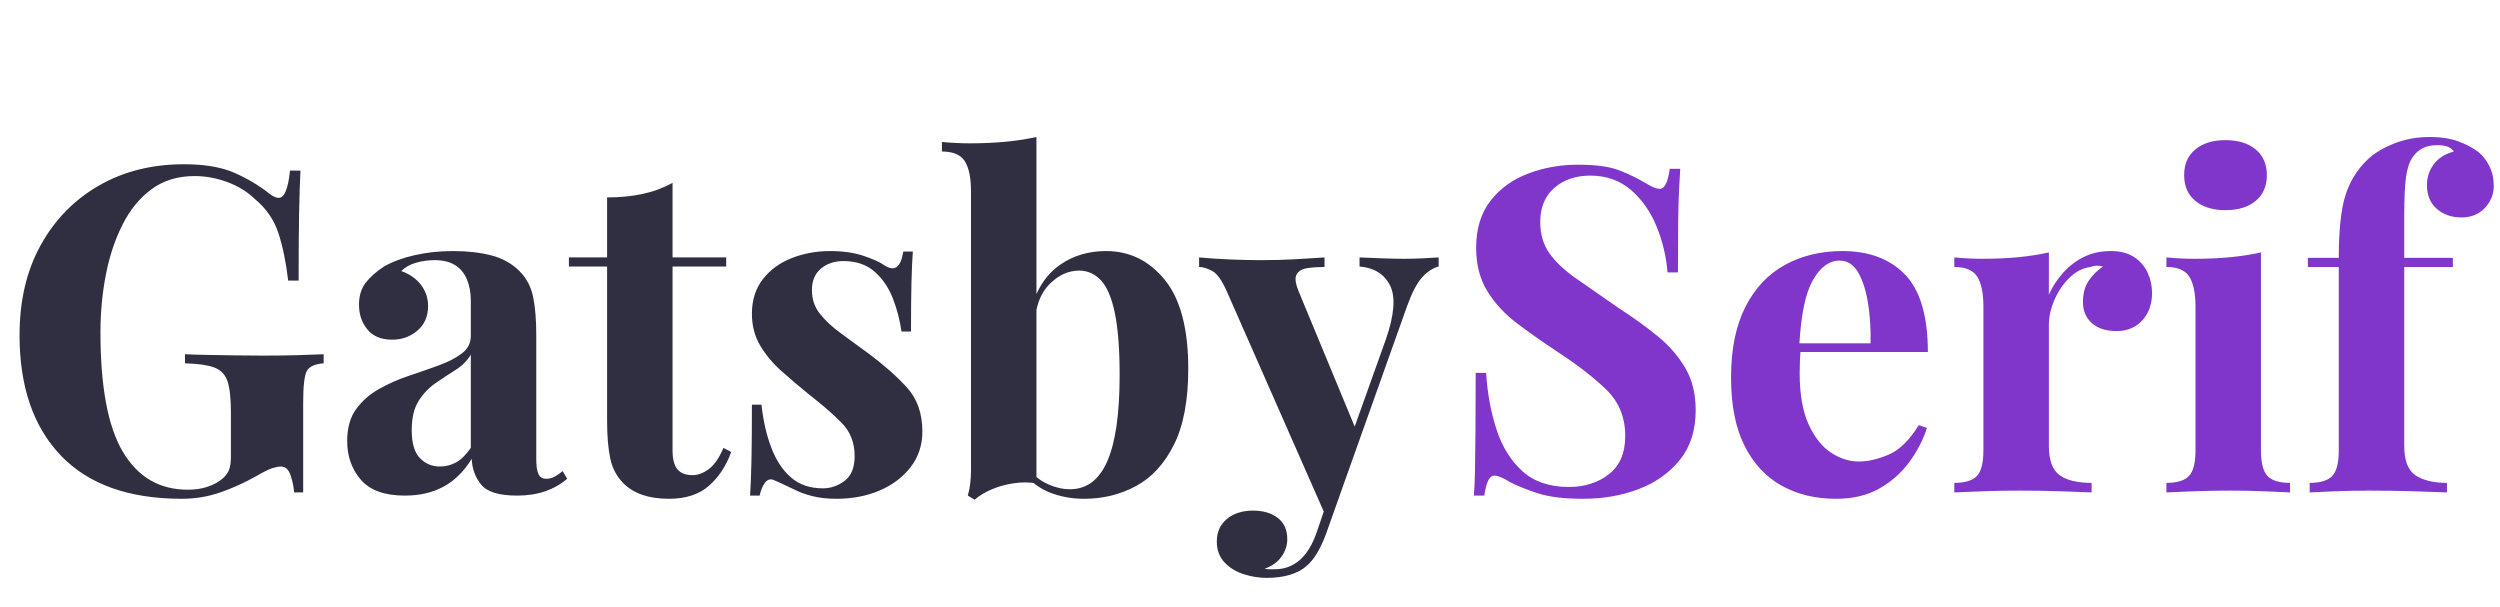
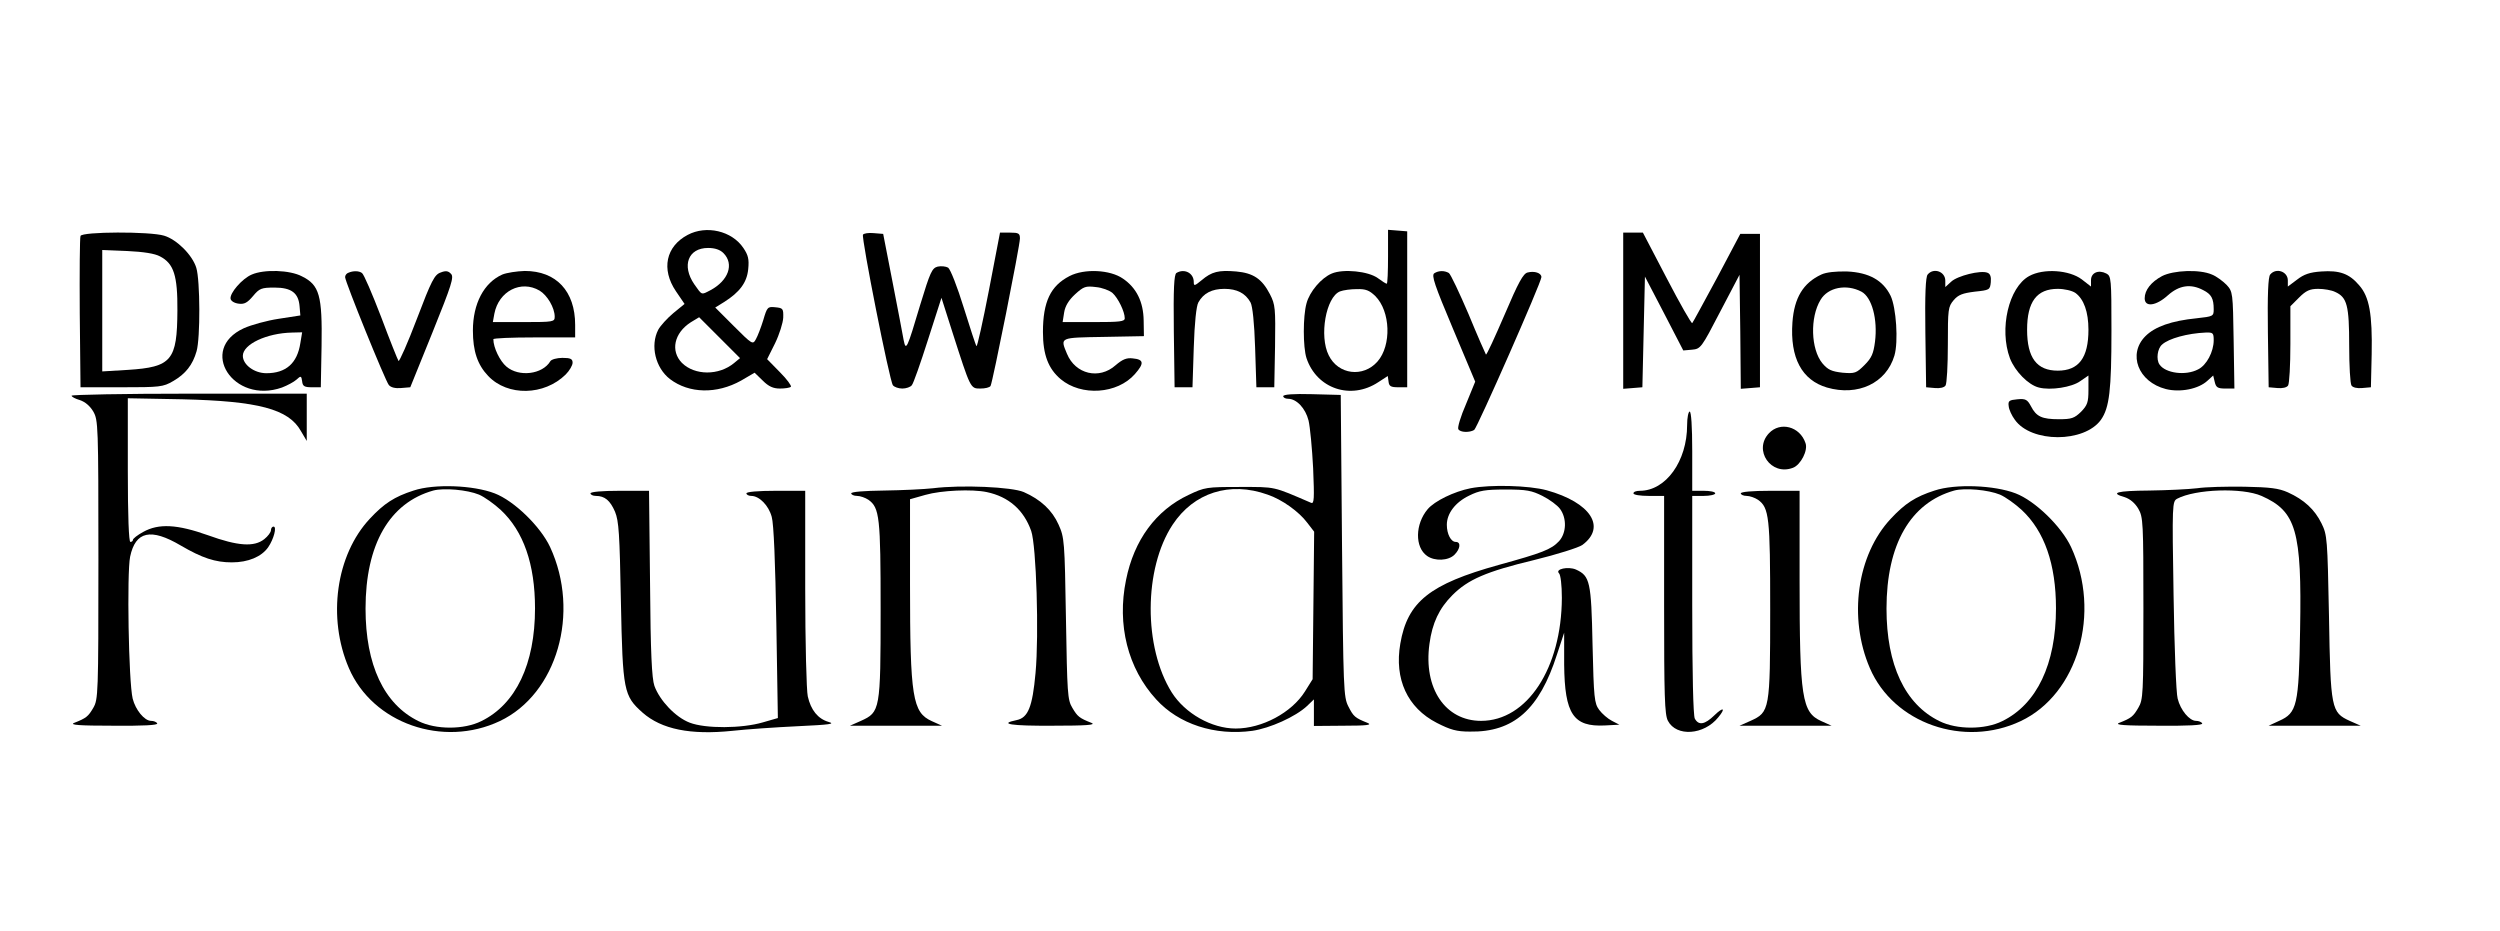
- <svg xmlns="http://www.w3.org/2000/svg" width="264px" height="64px" viewBox="0 0 264 64" version="1.1">
-   <g id="Page-1" stroke="none" stroke-width="1" fill="none" fill-rule="evenodd">
-     <g id="logo" fill-rule="nonzero">
-       <path d="M167.16,52.672 C169.304,52.672 171.272,52.328 173.064,51.64 C174.856,50.952 176.304,49.92 177.408,48.544 C178.512,47.168 179.064,45.424 179.064,43.312 C179.064,41.584 178.696,40.096 177.96,38.848 C177.224,37.6 176.248,36.48 175.032,35.488 C173.816,34.496 172.44,33.504 170.904,32.512 C169.144,31.296 167.648,30.256 166.416,29.392 C165.184,28.528 164.248,27.64 163.608,26.728 C162.968,25.816 162.648,24.72 162.648,23.44 C162.648,21.904 163.144,20.704 164.136,19.84 C165.128,18.976 166.392,18.544 167.928,18.544 C169.624,18.544 171.056,19.048 172.224,20.056 C173.392,21.064 174.296,22.352 174.936,23.92 C175.576,25.488 175.96,27.104 176.088,28.768 L176.088,28.768 L177.192,28.768 C177.192,26.528 177.2,24.72 177.216,23.344 C177.232,21.968 177.264,20.856 177.312,20.008 C177.36,19.16 177.4,18.432 177.432,17.824 L177.432,17.824 L176.328,17.824 C176.136,19.232 175.784,19.936 175.272,19.936 C175.048,19.936 174.816,19.88 174.576,19.768 C174.336,19.656 174.024,19.488 173.64,19.264 C172.904,18.816 172.024,18.392 171,17.992 C169.976,17.592 168.52,17.392 166.632,17.392 C164.776,17.392 163.024,17.704 161.376,18.328 C159.728,18.952 158.4,19.912 157.392,21.208 C156.384,22.504 155.88,24.16 155.88,26.176 C155.88,27.936 156.272,29.456 157.056,30.736 C157.84,32.016 158.888,33.152 160.2,34.144 C161.512,35.136 162.92,36.128 164.424,37.12 C166.536,38.496 168.264,39.832 169.608,41.128 C170.952,42.424 171.624,44.064 171.624,46.048 C171.624,47.84 171.048,49.184 169.896,50.08 C168.744,50.976 167.336,51.424 165.672,51.424 C163.624,51.424 161.984,50.864 160.752,49.744 C159.52,48.624 158.608,47.144 158.016,45.304 C157.424,43.464 157.064,41.488 156.936,39.376 L156.936,39.376 L155.832,39.376 C155.832,41.904 155.824,43.992 155.808,45.64 C155.792,47.288 155.776,48.624 155.76,49.648 C155.744,50.672 155.704,51.568 155.64,52.336 L155.64,52.336 L156.744,52.336 C156.936,50.928 157.288,50.224 157.8,50.224 C158.184,50.224 158.728,50.448 159.432,50.896 C160.232,51.312 161.224,51.712 162.408,52.096 C163.592,52.48 165.176,52.672 167.16,52.672 Z M193.886,52.672 C195.678,52.672 197.214,52.304 198.494,51.568 C199.774,50.832 200.83,49.888 201.662,48.736 C202.494,47.584 203.102,46.4 203.486,45.184 L203.486,45.184 L202.622,44.896 C201.63,46.496 200.566,47.536 199.43,48.016 C198.294,48.496 197.246,48.736 196.286,48.736 C195.294,48.736 194.318,48.424 193.358,47.8 C192.398,47.176 191.606,46.176 190.982,44.8 C190.358,43.424 190.046,41.632 190.046,39.424 C190.046,38.976 190.054,38.544 190.07,38.128 C190.086,37.712 190.11,37.312 190.142,36.928 L190.124,37.168 L203.582,37.168 C203.582,33.532 202.84,30.875 201.357,29.197 L201.182,29.008 C199.582,27.344 197.374,26.512 194.558,26.512 C192.286,26.512 190.262,27 188.486,27.976 C186.71,28.952 185.318,30.432 184.31,32.416 C183.302,34.4 182.798,36.88 182.798,39.856 C182.798,42.768 183.27,45.168 184.214,47.056 C185.158,48.944 186.462,50.352 188.126,51.28 C189.79,52.208 191.71,52.672 193.886,52.672 Z M190.021,36.22 C190.2,33.175 190.664,30.979 191.414,29.632 C192.198,28.224 193.15,27.52 194.27,27.52 C195.07,27.52 195.71,27.92 196.19,28.72 C196.67,29.52 197.022,30.584 197.246,31.912 C197.47,33.24 197.566,34.688 197.534,36.256 L197.534,36.256 L190.018,36.256 L190.021,36.22 Z M220.872,52 L220.872,50.992 C219.368,50.992 218.24,50.72 217.488,50.176 C216.736,49.632 216.36,48.592 216.36,47.056 L216.36,47.056 L216.36,34.336 C216.36,33.472 216.552,32.592 216.936,31.696 C217.32,30.8 217.84,30.024 218.496,29.368 C219.152,28.712 219.896,28.32 220.728,28.192 C221.176,28.032 221.624,28.016 222.072,28.144 C221.464,28.56 220.96,29.064 220.56,29.656 C220.16,30.248 219.96,30.992 219.96,31.888 C219.96,32.816 220.272,33.56 220.896,34.12 C221.52,34.68 222.392,34.96 223.512,34.96 C224.632,34.96 225.536,34.584 226.224,33.832 C226.912,33.08 227.256,32.112 227.256,30.928 C227.256,30.192 227.104,29.488 226.8,28.816 C226.496,28.144 226.024,27.592 225.384,27.16 C224.744,26.728 223.912,26.512 222.888,26.512 C221.864,26.512 220.936,26.712 220.104,27.112 C219.272,27.512 218.536,28.064 217.896,28.768 C217.256,29.472 216.744,30.256 216.36,31.12 L216.36,31.12 L216.36,26.656 C215.368,26.88 214.288,27.048 213.12,27.16 C211.952,27.272 210.696,27.328 209.352,27.328 C208.392,27.328 207.4,27.28 206.376,27.184 L206.376,27.184 L206.376,28.192 C207.56,28.192 208.368,28.536 208.8,29.224 C209.232,29.912 209.448,30.976 209.448,32.416 L209.448,32.416 L209.448,47.536 C209.448,48.88 209.216,49.792 208.752,50.272 C208.288,50.752 207.496,50.992 206.376,50.992 L206.376,50.992 L206.376,52 C207.048,51.968 208.04,51.928 209.352,51.88 C210.664,51.832 211.96,51.808 213.24,51.808 C214.776,51.808 216.248,51.832 217.656,51.88 C219.064,51.928 220.136,51.968 220.872,52 L220.872,52 Z M235.013,22.192 C236.357,22.192 237.421,21.864 238.205,21.208 C238.989,20.552 239.381,19.648 239.381,18.496 C239.381,17.344 238.989,16.44 238.205,15.784 C237.421,15.128 236.357,14.8 235.013,14.8 C233.669,14.8 232.605,15.128 231.821,15.784 C231.037,16.44 230.645,17.344 230.645,18.496 C230.645,19.648 231.037,20.552 231.821,21.208 C232.605,21.864 233.669,22.192 235.013,22.192 Z M241.829,52 L241.829,50.992 C240.709,50.992 239.917,50.752 239.453,50.272 C238.989,49.792 238.757,48.88 238.757,47.536 L238.757,47.536 L238.757,26.656 C237.765,26.88 236.685,27.048 235.517,27.16 C234.349,27.272 233.093,27.328 231.749,27.328 C230.789,27.328 229.797,27.28 228.773,27.184 L228.773,27.184 L228.773,28.192 C229.957,28.192 230.765,28.536 231.197,29.224 C231.629,29.912 231.845,30.976 231.845,32.416 L231.845,32.416 L231.845,47.536 C231.845,48.88 231.613,49.792 231.149,50.272 C230.685,50.752 229.893,50.992 228.773,50.992 L228.773,50.992 L228.773,52 C229.413,51.968 230.373,51.928 231.653,51.88 C232.933,51.832 234.197,51.808 235.445,51.808 C236.693,51.808 237.925,51.832 239.141,51.88 C240.357,51.928 241.253,51.968 241.829,52 L241.829,52 Z M258.398,52 L258.398,50.992 C256.99,50.992 255.886,50.728 255.086,50.2 C254.286,49.672 253.886,48.624 253.886,47.056 L253.886,47.056 L253.886,28.192 L259.022,28.192 L259.022,27.232 L253.886,27.232 L253.886,22.864 C253.886,20.976 253.95,19.576 254.078,18.664 C254.206,17.752 254.446,17.056 254.798,16.576 C255.054,16.192 255.39,15.888 255.806,15.664 C256.222,15.44 256.75,15.328 257.39,15.328 C257.87,15.328 258.254,15.392 258.542,15.52 C258.83,15.648 259.022,15.808 259.118,16 C258.19,16.256 257.486,16.704 257.006,17.344 C256.526,17.984 256.286,18.72 256.286,19.552 C256.286,20.608 256.63,21.44 257.318,22.048 C258.006,22.656 258.878,22.96 259.934,22.96 C260.958,22.96 261.782,22.624 262.406,21.952 C263.03,21.28 263.342,20.512 263.342,19.648 C263.342,18.848 263.182,18.136 262.862,17.512 C262.542,16.888 262.158,16.4 261.71,16.048 C261.07,15.568 260.334,15.184 259.502,14.896 C258.67,14.608 257.694,14.464 256.574,14.464 C255.23,14.464 253.974,14.696 252.806,15.16 C251.638,15.624 250.702,16.192 249.998,16.864 C248.878,17.952 248.094,19.24 247.646,20.728 C247.198,22.216 246.974,24.384 246.974,27.232 L246.974,27.232 L243.71,27.232 L243.71,28.192 L246.974,28.192 L246.974,47.536 C246.974,48.88 246.742,49.792 246.278,50.272 C245.814,50.752 245.022,50.992 243.902,50.992 L243.902,50.992 L243.902,52 C244.51,51.968 245.398,51.928 246.566,51.88 C247.734,51.832 248.926,51.808 250.142,51.808 C251.806,51.808 253.39,51.832 254.894,51.88 C256.398,51.928 257.566,51.968 258.398,52 L258.398,52 Z" id="Serif" fill="#8036CA" />
-       <path d="M19.2,52.672 C20.64,52.672 22.016,52.44 23.328,51.976 C24.64,51.512 25.888,50.944 27.072,50.272 C27.84,49.824 28.408,49.544 28.776,49.432 C29.144,49.32 29.44,49.264 29.664,49.264 C30.144,49.264 30.488,49.584 30.696,50.224 C30.904,50.864 31.024,51.456 31.056,52 L31.056,52 L32.016,52 L32.016,42.496 C32.016,40.704 32.152,39.584 32.424,39.136 C32.696,38.688 33.28,38.432 34.176,38.368 L34.176,38.368 L34.176,37.408 C33.472,37.44 32.56,37.472 31.44,37.504 C30.32,37.536 29.088,37.552 27.744,37.552 C26.88,37.552 25.936,37.544 24.912,37.528 C23.888,37.512 22.904,37.496 21.96,37.48 C21.016,37.464 20.208,37.44 19.536,37.408 L19.536,37.408 L19.536,38.368 C20.88,38.4 21.904,38.544 22.608,38.8 C23.312,39.056 23.784,39.544 24.024,40.264 C24.264,40.984 24.384,42.08 24.384,43.552 L24.384,43.552 L24.384,48.256 C24.384,48.864 24.304,49.352 24.144,49.72 C23.984,50.088 23.68,50.432 23.232,50.752 C22.88,51.008 22.416,51.232 21.84,51.424 C21.264,51.616 20.592,51.712 19.824,51.712 C16.848,51.712 14.568,50.384 12.984,47.728 C11.4,45.072 10.608,40.864 10.608,35.104 C10.608,32.992 10.8,30.952 11.184,28.984 C11.568,27.016 12.16,25.248 12.96,23.68 C13.76,22.112 14.784,20.872 16.032,19.96 C17.28,19.048 18.784,18.592 20.544,18.592 C21.696,18.592 22.84,18.8 23.976,19.216 C25.112,19.632 26.064,20.208 26.832,20.944 C28.08,21.968 28.936,23.192 29.4,24.616 C29.864,26.04 30.208,27.712 30.432,29.632 L30.432,29.632 L31.536,29.632 C31.536,26.688 31.552,24.328 31.584,22.552 C31.616,20.776 31.664,19.264 31.728,18.016 L31.728,18.016 L30.624,18.016 C30.432,19.936 30.032,20.896 29.424,20.896 C29.168,20.896 28.848,20.752 28.464,20.464 C27.376,19.6 26.144,18.864 24.768,18.256 C23.392,17.648 21.616,17.344 19.44,17.344 C16.048,17.344 13.048,18.096 10.44,19.6 C7.832,21.104 5.784,23.2 4.296,25.888 C2.808,28.576 2.064,31.744 2.064,35.392 C2.064,40.832 3.52,45.072 6.432,48.112 C9.344,51.152 13.6,52.672 19.2,52.672 Z M54.614,52.336 C55.702,52.336 56.686,52.184 57.566,51.88 C58.446,51.576 59.222,51.136 59.894,50.56 L59.894,50.56 L59.414,49.744 C59.158,49.968 58.886,50.16 58.598,50.32 C58.31,50.48 58.006,50.56 57.686,50.56 C57.302,50.56 57.03,50.4 56.87,50.08 C56.71,49.76 56.63,49.216 56.63,48.448 L56.63,48.448 L56.63,35.392 C56.63,33.76 56.518,32.408 56.294,31.336 C56.07,30.264 55.59,29.36 54.854,28.624 C54.054,27.824 53.062,27.272 51.878,26.968 C50.694,26.664 49.366,26.512 47.894,26.512 C46.422,26.512 45.054,26.656 43.79,26.944 C42.526,27.232 41.446,27.632 40.55,28.144 C39.718,28.688 39.07,29.264 38.606,29.872 C38.142,30.48 37.91,31.248 37.91,32.176 C37.91,33.2 38.206,34.072 38.798,34.792 C39.39,35.512 40.262,35.872 41.414,35.872 C42.438,35.872 43.326,35.552 44.078,34.912 C44.83,34.272 45.206,33.408 45.206,32.32 C45.206,31.488 44.958,30.744 44.462,30.088 C43.966,29.432 43.27,28.944 42.374,28.624 C42.79,28.208 43.318,27.912 43.958,27.736 C44.598,27.56 45.238,27.472 45.878,27.472 C46.774,27.472 47.502,27.648 48.062,28 C48.622,28.352 49.038,28.856 49.31,29.512 C49.582,30.168 49.718,30.912 49.718,31.744 L49.718,31.744 L49.718,35.488 C49.718,36.224 49.406,36.832 48.782,37.312 C48.158,37.792 47.342,38.216 46.334,38.584 C45.326,38.952 44.27,39.32 43.166,39.688 C42.062,40.056 41.014,40.52 40.022,41.08 C39.03,41.64 38.222,42.352 37.598,43.216 C36.974,44.08 36.662,45.2 36.662,46.576 C36.662,48.176 37.142,49.536 38.102,50.656 C39.062,51.776 40.614,52.336 42.758,52.336 C44.326,52.336 45.694,52.016 46.862,51.376 C48.03,50.736 49.014,49.76 49.814,48.448 C49.846,49.472 50.174,50.376 50.798,51.16 C51.422,51.944 52.694,52.336 54.614,52.336 Z M46.454,49.264 C45.622,49.264 44.918,48.968 44.342,48.376 C43.766,47.784 43.478,46.8 43.478,45.424 C43.478,44.144 43.718,43.12 44.198,42.352 C44.678,41.584 45.278,40.952 45.998,40.456 C46.718,39.96 47.422,39.496 48.11,39.064 C48.798,38.632 49.334,38.096 49.718,37.456 L49.718,37.456 L49.718,47.296 C49.206,48.032 48.686,48.544 48.158,48.832 C47.63,49.12 47.062,49.264 46.454,49.264 Z M70.637,52.672 C72.429,52.672 73.845,52.208 74.885,51.28 C75.925,50.352 76.701,49.168 77.213,47.728 L77.213,47.728 L76.397,47.296 C75.949,48.352 75.437,49.096 74.861,49.528 C74.285,49.96 73.709,50.176 73.133,50.176 C72.429,50.176 71.901,49.976 71.549,49.576 C71.197,49.176 71.021,48.496 71.021,47.536 L71.021,47.536 L71.021,28.144 L76.685,28.144 L76.685,27.184 L71.021,27.184 L71.021,19.312 C70.029,19.856 68.965,20.248 67.829,20.488 C66.693,20.728 65.453,20.848 64.109,20.848 L64.109,20.848 L64.109,27.184 L60.077,27.184 L60.077,28.144 L64.109,28.144 L64.109,44.368 C64.109,46.032 64.221,47.384 64.445,48.424 C64.669,49.464 65.133,50.336 65.837,51.04 C66.381,51.584 67.053,51.992 67.853,52.264 C68.653,52.536 69.581,52.672 70.637,52.672 Z M88.33,52.672 C89.994,52.672 91.506,52.384 92.866,51.808 C94.226,51.232 95.322,50.408 96.154,49.336 C96.986,48.264 97.402,47.008 97.402,45.568 C97.402,43.648 96.85,42.088 95.746,40.888 C94.642,39.688 93.29,38.496 91.69,37.312 C90.698,36.576 89.746,35.88 88.834,35.224 C87.922,34.568 87.178,33.88 86.602,33.16 C86.026,32.44 85.738,31.6 85.738,30.64 C85.738,29.648 86.058,28.888 86.698,28.36 C87.338,27.832 88.122,27.568 89.05,27.568 C90.394,27.568 91.49,27.936 92.338,28.672 C93.186,29.408 93.834,30.352 94.282,31.504 C94.73,32.656 95.034,33.824 95.194,35.008 L95.194,35.008 L96.202,35.008 C96.202,32.864 96.218,31.144 96.25,29.848 C96.282,28.552 96.33,27.456 96.394,26.56 L96.394,26.56 L95.386,26.56 C95.13,28.256 94.458,28.736 93.37,28 C92.922,27.68 92.194,27.352 91.186,27.016 C90.178,26.68 89.002,26.512 87.658,26.512 C86.218,26.512 84.866,26.76 83.602,27.256 C82.338,27.752 81.322,28.496 80.554,29.488 C79.786,30.48 79.402,31.696 79.402,33.136 C79.402,34.384 79.69,35.496 80.266,36.472 C80.842,37.448 81.586,38.344 82.498,39.16 C83.41,39.976 84.378,40.8 85.402,41.632 C86.81,42.72 87.97,43.728 88.882,44.656 C89.794,45.584 90.25,46.752 90.25,48.16 C90.25,49.376 89.898,50.248 89.194,50.776 C88.49,51.304 87.722,51.568 86.89,51.568 C85.546,51.568 84.434,51.192 83.554,50.44 C82.674,49.688 81.978,48.648 81.466,47.32 C80.954,45.992 80.602,44.464 80.41,42.736 L80.41,42.736 L79.402,42.736 C79.402,45.168 79.386,47.12 79.354,48.592 C79.322,50.064 79.274,51.312 79.21,52.336 L79.21,52.336 L80.218,52.336 C80.346,51.76 80.53,51.312 80.77,50.992 C81.01,50.672 81.29,50.56 81.61,50.656 C81.93,50.784 82.274,50.936 82.642,51.112 C83.01,51.288 83.402,51.472 83.818,51.664 C84.362,51.952 85.01,52.192 85.762,52.384 C86.514,52.576 87.37,52.672 88.33,52.672 Z M102.921,52.768 C103.401,52.352 103.993,51.992 104.697,51.688 C105.401,51.384 106.169,51.168 107.001,51.04 C107.833,50.912 108.649,50.912 109.449,51.04 L109.138,50.998 L109.281,51.112 C109.681,51.419 110.109,51.675 110.565,51.882 L110.841,52 C111.961,52.448 113.177,52.672 114.489,52.672 C116.473,52.672 118.297,52.224 119.961,51.328 C121.625,50.432 122.961,48.976 123.969,46.96 C124.977,44.944 125.481,42.272 125.481,38.944 C125.481,34.72 124.657,31.592 123.009,29.56 C121.361,27.528 119.289,26.512 116.793,26.512 C114.969,26.512 113.369,26.984 111.993,27.928 C110.961,28.636 110.154,29.591 109.572,30.794 L109.449,31.062 L109.449,14.464 C108.623,14.651 107.729,14.798 106.769,14.907 L106.185,14.968 C105.001,15.08 103.753,15.136 102.441,15.136 C101.481,15.136 100.489,15.088 99.465,14.992 L99.465,14.992 L99.465,16 C100.649,16 101.457,16.344 101.889,17.032 C102.321,17.72 102.537,18.784 102.537,20.224 L102.537,20.224 L102.537,49.648 C102.537,50.096 102.513,50.544 102.465,50.992 C102.417,51.44 102.329,51.888 102.201,52.336 L102.201,52.336 L102.921,52.768 Z M113.001,51.664 C112.233,51.664 111.457,51.488 110.673,51.136 C110.238,50.94 109.834,50.691 109.463,50.386 L109.449,50.375 L109.449,32.736 L109.493,32.531 C109.721,31.571 110.126,30.771 110.709,30.131 L110.889,29.944 C111.817,29.032 112.841,28.576 113.961,28.576 C114.857,28.576 115.625,28.92 116.265,29.608 C116.905,30.296 117.393,31.448 117.729,33.064 C118.065,34.68 118.233,36.864 118.233,39.616 C118.233,43.68 117.801,46.704 116.937,48.688 C116.073,50.672 114.761,51.664 113.001,51.664 Z M133.728,61.024 C134.656,61.024 135.472,60.92 136.176,60.712 C136.88,60.504 137.456,60.208 137.904,59.824 C138.704,59.184 139.408,58.048 140.016,56.416 L140.016,56.416 L141.84,51.28 L148.608,32.272 C149.12,30.864 149.648,29.864 150.192,29.272 C150.736,28.68 151.312,28.304 151.92,28.144 L151.92,28.144 L151.92,27.184 C151.504,27.216 150.944,27.248 150.24,27.28 C149.536,27.312 148.864,27.328 148.224,27.328 C147.584,27.328 146.832,27.312 145.968,27.28 C145.104,27.248 144.304,27.216 143.568,27.184 L143.568,27.184 L143.568,28.144 C145.104,28.272 146.176,28.936 146.784,30.136 C147.392,31.336 147.248,33.232 146.352,35.824 L146.352,35.824 L143.054,45.046 L137.184,30.88 C136.829,30.053 136.727,29.451 136.877,29.074 L136.92,28.984 C137.128,28.616 137.512,28.392 138.072,28.312 C138.632,28.232 139.232,28.192 139.872,28.192 L139.872,28.192 L139.872,27.184 C138.912,27.248 137.888,27.312 136.8,27.376 C135.712,27.44 134.512,27.472 133.2,27.472 C132.144,27.472 131.048,27.448 129.912,27.4 C128.776,27.352 127.68,27.28 126.624,27.184 L126.624,27.184 L126.624,28.192 C127.008,28.192 127.464,28.328 127.992,28.6 C128.52,28.872 129.056,29.632 129.6,30.88 L129.6,30.88 L139.789,54.018 L139.008,56.32 C138.565,57.531 138.013,58.442 137.351,59.053 L137.184,59.2 C136.448,59.808 135.6,60.112 134.64,60.112 L134.64,60.112 L134.112,60.112 C133.888,60.112 133.696,60.096 133.536,60.064 C134.336,59.776 134.936,59.344 135.336,58.768 C135.736,58.192 135.936,57.584 135.936,56.944 C135.936,55.952 135.6,55.2 134.928,54.688 C134.256,54.176 133.392,53.92 132.336,53.92 C131.184,53.92 130.256,54.216 129.552,54.808 C128.848,55.4 128.496,56.192 128.496,57.184 C128.496,58.08 128.768,58.816 129.312,59.392 C129.856,59.968 130.536,60.384 131.352,60.64 C132.168,60.896 132.96,61.024 133.728,61.024 Z" id="Gatsby" fill="#302F42" />
-     </g>
+ <svg xmlns="http://www.w3.org/2000/svg" version="1.0" width="978pt" height="364pt" viewBox="0 0 978 364" preserveAspectRatio="xMidYMid meet">
+   <g transform="translate(0,364) scale(0.1,-0.1)" fill="#000000" stroke="none">
+     <path d="M2690 2721 c-85 -45 -104 -134 -46 -220 l34 -50 -44 -36 c-24 -20 -51 -50 -59 -65 -32 -62 -11 -149 46 -193 75 -57 183 -59 278 -6 l53 31 32 -31 c23 -23 41 -31 67 -31 20 0 39 3 43 7 3 4 -16 30 -43 57 l-50 51 31 62 c17 35 31 80 32 100 1 36 -1 38 -31 41 -30 3 -32 1 -47 -50 -9 -29 -22 -63 -29 -75 -12 -22 -14 -21 -86 51 l-73 73 34 21 c62 39 90 77 95 129 4 39 0 55 -19 83 -45 67 -145 90 -218 51z m140 -71 c43 -43 20 -108 -52 -146 -35 -18 -31 -20 -62 24 -50 73 -24 142 54 142 27 0 47 -7 60 -20z m42 -430 c-60 -50 -154 -49 -204 0 -46 47 -31 117 34 159 l33 20 80 -80 80 -80 -23 -19z" />
+     <path d="M5430 2636 c0 -58 -2 -106 -5 -106 -3 0 -19 10 -35 22 -37 27 -135 37 -180 18 -41 -17 -87 -71 -99 -117 -14 -50 -14 -171 0 -214 40 -120 174 -165 281 -94 l37 24 3 -22 c2 -18 9 -22 38 -22 l35 0 0 305 0 305 -37 3 -38 3 0 -105z m-50 -154 c60 -60 64 -193 9 -256 -56 -64 -154 -52 -191 24 -38 75 -11 228 44 250 13 5 42 9 66 9 35 1 49 -5 72 -27z" />
+     <path d="M315 2717 c-3 -7 -4 -143 -3 -302 l3 -290 160 0 c150 0 163 1 202 24 49 28 77 64 92 117 15 52 14 277 -1 326 -15 50 -76 111 -126 126 -55 17 -321 16 -327 -1z m311 -80 c54 -28 69 -75 68 -212 -1 -195 -22 -221 -194 -232 l-100 -6 0 238 0 237 98 -4 c64 -3 108 -10 128 -21z" />
+     <path d="M3376 2722 c-7 -12 104 -573 117 -589 5 -7 22 -13 37 -13 15 0 32 6 37 13 6 6 34 86 63 177 l53 165 43 -135 c71 -221 70 -220 109 -220 19 0 36 4 40 10 8 13 115 549 115 577 0 20 -5 23 -39 23 l-39 0 -43 -224 c-24 -124 -46 -223 -49 -220 -3 3 -25 71 -50 151 -25 81 -52 150 -61 156 -9 5 -27 7 -41 4 -22 -6 -29 -21 -68 -149 -52 -175 -56 -183 -65 -138 -3 19 -23 121 -43 225 l-37 190 -37 3 c-20 2 -39 -1 -42 -6z" />
+     <path d="M6350 2424 l0 -305 38 3 37 3 5 217 5 216 75 -144 75 -145 34 3 c34 3 37 7 110 148 l76 145 3 -223 2 -223 38 3 37 3 0 300 0 300 -38 0 -39 0 -91 -172 c-51 -94 -94 -174 -97 -177 -3 -3 -48 76 -99 174 l-94 180 -38 0 -39 0 0 -306z" />
+     <path d="M985 2566 c-38 -16 -87 -73 -83 -95 2 -9 15 -17 32 -19 22 -3 34 4 56 30 25 30 33 33 84 33 66 0 94 -21 98 -74 l3 -35 -84 -13 c-47 -7 -108 -24 -137 -37 -181 -83 -41 -299 149 -232 21 8 47 22 57 31 17 16 19 15 22 -7 2 -19 9 -23 38 -23 l35 0 3 163 c3 196 -8 237 -77 271 -47 25 -148 28 -196 7z m190 -268 c-12 -79 -56 -118 -133 -118 -47 0 -92 33 -92 68 0 45 93 89 193 91 l39 1 -7 -42z" />
+     <path d="M1363 2573 c-7 -2 -13 -10 -13 -17 0 -18 157 -405 171 -422 8 -10 26 -14 48 -12 l36 3 87 215 c75 186 85 217 72 229 -10 11 -20 13 -40 5 -24 -8 -36 -31 -93 -181 -36 -95 -69 -169 -72 -165 -3 4 -34 81 -68 172 -35 91 -68 168 -75 172 -12 9 -35 9 -53 1z" />
+     <path d="M1965 2566 c-72 -32 -115 -114 -115 -219 0 -81 18 -134 60 -178 76 -80 219 -77 303 6 15 15 27 36 27 46 0 15 -8 19 -40 19 -21 0 -43 -6 -47 -13 -31 -52 -123 -63 -172 -21 -25 21 -51 74 -51 107 0 4 72 7 160 7 l160 0 0 49 c0 132 -74 211 -197 211 -32 -1 -71 -7 -88 -14z m146 -63 c30 -18 59 -67 59 -102 0 -20 -5 -21 -121 -21 l-121 0 6 33 c17 88 104 133 177 90z" />
+     <path d="M4184 2560 c-74 -38 -104 -100 -104 -219 0 -89 21 -143 69 -184 81 -68 222 -59 291 20 37 42 35 57 -9 61 -24 3 -40 -4 -67 -27 -64 -57 -157 -35 -190 45 -27 65 -30 63 144 66 l157 3 -1 61 c-1 73 -28 128 -81 164 -50 35 -151 40 -209 10z m168 -66 c22 -20 48 -73 48 -99 0 -13 -19 -15 -121 -15 l-122 0 6 38 c4 25 18 48 43 71 33 30 41 33 81 28 24 -2 53 -13 65 -23z" />
+     <path d="M4602 2572 c-9 -7 -12 -59 -10 -228 l3 -219 35 0 35 0 5 155 c3 97 10 163 18 177 20 36 53 53 102 53 49 0 82 -17 102 -53 8 -14 15 -81 18 -177 l5 -155 35 0 35 0 3 160 c2 150 1 163 -20 204 -31 60 -65 83 -132 89 -69 6 -96 -1 -135 -34 -28 -23 -31 -24 -31 -7 0 35 -37 54 -68 35z" />
+     <path d="M5611 2571 c-12 -8 1 -46 73 -217 l87 -207 -36 -88 c-21 -48 -34 -92 -30 -98 7 -13 44 -14 62 -3 12 8 263 578 263 598 0 16 -27 25 -54 18 -17 -4 -36 -38 -90 -165 -38 -88 -70 -158 -73 -156 -2 3 -33 73 -68 158 -36 84 -70 156 -77 161 -17 10 -40 10 -57 -1z" />
+     <path d="M7125 2566 c-71 -33 -106 -91 -113 -187 -10 -139 37 -226 135 -255 121 -35 232 17 264 125 16 54 7 188 -15 234 -30 61 -85 91 -170 95 -45 1 -82 -3 -101 -12z m157 -67 c41 -22 64 -108 53 -196 -6 -46 -13 -63 -41 -91 -32 -32 -38 -34 -86 -30 -43 5 -57 11 -79 37 -45 55 -49 179 -7 248 29 49 101 63 160 32z" />
+     <path d="M7541 2566 c-8 -9 -11 -78 -9 -227 l3 -214 34 -3 c20 -2 37 2 42 10 5 7 9 79 9 160 0 139 1 148 23 174 18 21 35 27 82 33 58 6 60 7 63 37 2 21 -2 33 -13 37 -26 11 -118 -12 -142 -35 l-23 -21 0 25 c0 36 -46 52 -69 24z" />
+     <path d="M7938 2560 c-80 -44 -118 -207 -75 -322 20 -51 72 -104 113 -114 46 -12 129 1 162 25 l32 22 0 -56 c0 -49 -4 -60 -29 -86 -26 -25 -37 -29 -86 -29 -67 0 -89 10 -110 51 -14 26 -21 30 -53 27 -32 -3 -37 -6 -34 -27 1 -13 12 -37 24 -53 64 -91 272 -91 337 0 33 47 41 116 41 348 0 204 -1 214 -20 224 -31 16 -60 3 -60 -26 l0 -25 -36 28 c-49 37 -150 44 -206 13z m181 -66 c33 -24 51 -74 51 -144 0 -110 -38 -160 -120 -160 -82 0 -120 50 -120 160 0 110 38 160 120 160 26 0 56 -7 69 -16z" />
+     <path d="M8458 2560 c-43 -23 -68 -55 -68 -87 0 -36 45 -30 91 12 44 39 89 46 138 20 32 -16 41 -33 41 -75 0 -27 -2 -28 -66 -35 -100 -10 -164 -33 -201 -70 -70 -70 -29 -179 80 -207 56 -14 128 0 163 33 l22 20 6 -25 c5 -22 12 -26 42 -26 l35 0 -3 189 c-3 186 -3 190 -28 217 -14 14 -39 33 -57 40 -48 21 -150 17 -195 -6z m202 -251 c0 -45 -28 -98 -61 -114 -49 -26 -128 -15 -151 19 -14 20 -8 63 10 78 26 24 100 44 170 47 29 1 32 -1 32 -30z" />
+     <path d="M8881 2566 c-8 -9 -11 -78 -9 -227 l3 -214 34 -3 c20 -2 37 2 42 10 5 7 9 80 9 162 l0 148 34 34 c27 27 42 34 75 34 22 0 52 -5 66 -12 47 -21 55 -53 55 -210 0 -79 4 -149 9 -156 5 -8 22 -12 42 -10 l34 3 3 129 c3 157 -9 225 -49 270 -39 46 -77 59 -148 54 -45 -3 -68 -11 -95 -32 l-36 -27 0 24 c0 35 -46 51 -69 23z" />
+     <path d="M280 2092 c0 -4 14 -12 32 -17 21 -7 40 -23 53 -45 19 -34 20 -50 20 -580 0 -527 -1 -546 -20 -579 -20 -34 -27 -40 -75 -59 -19 -8 20 -11 153 -11 116 -1 176 2 172 9 -3 6 -14 10 -24 10 -26 0 -61 43 -72 87 -16 67 -23 491 -10 555 21 100 81 113 198 44 84 -49 135 -66 200 -66 64 0 116 22 142 59 22 32 35 81 21 81 -5 0 -10 -6 -10 -14 0 -8 -12 -24 -26 -35 -40 -32 -104 -27 -220 15 -121 43 -193 47 -254 13 -22 -12 -40 -26 -40 -31 0 -4 -4 -8 -10 -8 -6 0 -10 100 -10 281 l0 281 213 -4 c297 -7 416 -38 464 -124 l23 -39 0 93 0 92 -460 0 c-253 0 -460 -4 -460 -8z" />
+     <path d="M5020 2090 c0 -5 8 -10 19 -10 33 0 68 -37 80 -85 6 -25 14 -109 18 -187 5 -120 4 -140 -8 -135 -151 65 -136 62 -279 62 -130 0 -137 -1 -200 -31 -128 -60 -214 -177 -245 -333 -36 -175 7 -346 118 -467 88 -97 230 -143 376 -123 69 10 169 55 214 97 l27 26 0 -52 0 -52 118 1 c90 0 111 3 92 11 -50 20 -55 25 -75 64 -19 37 -20 64 -25 629 l-5 590 -112 3 c-73 2 -113 -1 -113 -8z m-61 -385 c56 -19 122 -66 155 -110 l27 -35 -3 -289 -3 -288 -30 -48 c-52 -83 -168 -145 -271 -145 -94 0 -198 59 -250 141 -111 177 -110 484 3 656 83 126 224 171 372 118z" />
+     <path d="M6600 1977 c0 -141 -83 -257 -185 -257 -14 0 -25 -4 -25 -10 0 -6 27 -10 60 -10 l60 0 0 -425 c0 -358 2 -431 15 -455 33 -63 141 -56 197 14 30 36 20 42 -15 8 -38 -37 -62 -41 -77 -13 -6 13 -10 171 -10 445 l0 426 45 0 c25 0 45 5 45 10 0 6 -20 10 -45 10 l-45 0 0 155 c0 97 -4 155 -10 155 -5 0 -10 -24 -10 -53z" />
+     <path d="M6920 1945 c-62 -66 8 -168 94 -135 30 11 60 68 49 97 -22 65 -99 85 -143 38z" />
+     <path d="M1618 1721 c-75 -24 -116 -51 -171 -110 -133 -142 -167 -388 -82 -585 93 -216 368 -312 590 -207 224 106 316 424 197 681 -38 81 -141 181 -217 210 -83 32 -236 38 -317 11z m256 -16 c21 -9 59 -36 85 -60 89 -83 134 -212 134 -385 0 -218 -75 -375 -210 -441 -68 -34 -178 -34 -246 0 -135 66 -207 220 -207 440 0 252 94 414 265 462 41 11 133 3 179 -16z" />
+     <path d="M3650 1730 c-36 -4 -122 -8 -192 -9 -78 -1 -128 -5 -128 -11 0 -5 10 -10 23 -10 12 0 32 -7 44 -15 44 -31 48 -68 48 -430 0 -393 -2 -401 -77 -435 l-43 -19 180 0 180 0 -40 18 c-75 34 -85 92 -85 537 l0 331 60 17 c63 18 183 23 240 11 86 -18 145 -70 174 -152 20 -57 31 -405 17 -556 -12 -132 -29 -175 -74 -184 -73 -15 -22 -23 140 -22 133 0 172 3 153 11 -48 19 -55 25 -75 59 -19 31 -20 57 -25 349 -5 304 -6 317 -29 368 -25 56 -70 98 -136 127 -46 20 -243 29 -355 15z" />
+     <path d="M5753 1730 c-65 -13 -141 -50 -168 -82 -49 -58 -51 -149 -2 -183 30 -21 83 -19 107 5 23 23 26 50 5 50 -19 0 -35 31 -35 67 0 44 33 88 87 114 40 20 63 24 143 24 82 0 102 -4 144 -25 28 -14 59 -37 69 -51 27 -37 25 -94 -4 -126 -31 -33 -66 -46 -236 -93 -270 -75 -357 -144 -385 -308 -24 -139 28 -251 143 -310 53 -27 77 -34 129 -34 171 -3 272 86 341 302 l28 85 0 -125 c2 -194 36 -244 159 -238 l57 3 -29 15 c-16 8 -39 28 -50 43 -19 26 -21 45 -26 256 -5 246 -10 268 -65 293 -30 13 -83 2 -66 -15 6 -6 11 -45 11 -96 -1 -275 -136 -481 -316 -481 -140 0 -226 127 -202 301 11 82 38 139 90 191 61 61 132 92 319 137 90 22 175 49 189 59 95 70 33 166 -139 214 -70 19 -219 23 -298 8z" />
+     <path d="M7568 1721 c-75 -24 -116 -51 -171 -110 -133 -142 -167 -388 -82 -585 93 -216 368 -312 590 -207 224 106 316 424 197 681 -38 81 -141 181 -217 210 -83 32 -236 38 -317 11z m256 -16 c21 -9 59 -36 85 -60 89 -83 134 -212 134 -385 0 -218 -75 -375 -210 -441 -68 -34 -178 -34 -246 0 -135 66 -207 220 -207 440 0 252 94 414 265 462 41 11 133 3 179 -16z" />
+     <path d="M8595 1730 c-33 -4 -117 -8 -187 -9 -128 -1 -156 -9 -96 -26 21 -7 40 -23 53 -45 19 -33 20 -51 20 -390 0 -337 -1 -357 -20 -389 -20 -34 -27 -40 -75 -59 -19 -8 20 -11 153 -11 116 -1 176 2 172 9 -3 6 -14 10 -24 10 -26 0 -61 42 -72 87 -6 21 -13 203 -16 404 -6 360 -5 367 14 378 72 38 255 44 330 11 136 -60 158 -136 151 -523 -5 -297 -12 -326 -82 -357 l-41 -19 180 0 180 0 -43 19 c-72 33 -75 46 -81 410 -6 304 -7 317 -29 362 -27 55 -68 93 -132 122 -36 16 -69 20 -170 22 -69 1 -152 -1 -185 -6z" />
+     <path d="M2310 1710 c0 -5 9 -10 21 -10 35 0 56 -18 75 -62 15 -37 18 -85 23 -353 7 -349 11 -367 85 -433 74 -65 187 -88 351 -71 55 6 170 14 255 18 128 6 149 9 121 17 -41 12 -69 46 -81 100 -5 21 -10 211 -10 422 l0 382 -115 0 c-70 0 -115 -4 -115 -10 0 -5 8 -10 19 -10 31 0 68 -37 80 -82 8 -27 14 -180 18 -415 l6 -372 -59 -17 c-82 -24 -224 -25 -286 -1 -55 21 -117 86 -138 144 -10 29 -15 127 -17 401 l-4 362 -115 0 c-69 0 -114 -4 -114 -10z" />
+     <path d="M6810 1710 c0 -5 10 -10 23 -10 12 0 32 -7 44 -15 44 -31 48 -68 48 -430 0 -393 -2 -401 -77 -435 l-43 -19 180 0 180 0 -40 18 c-76 34 -85 91 -85 554 l0 347 -115 0 c-70 0 -115 -4 -115 -10z" />
  </g>
</svg>
